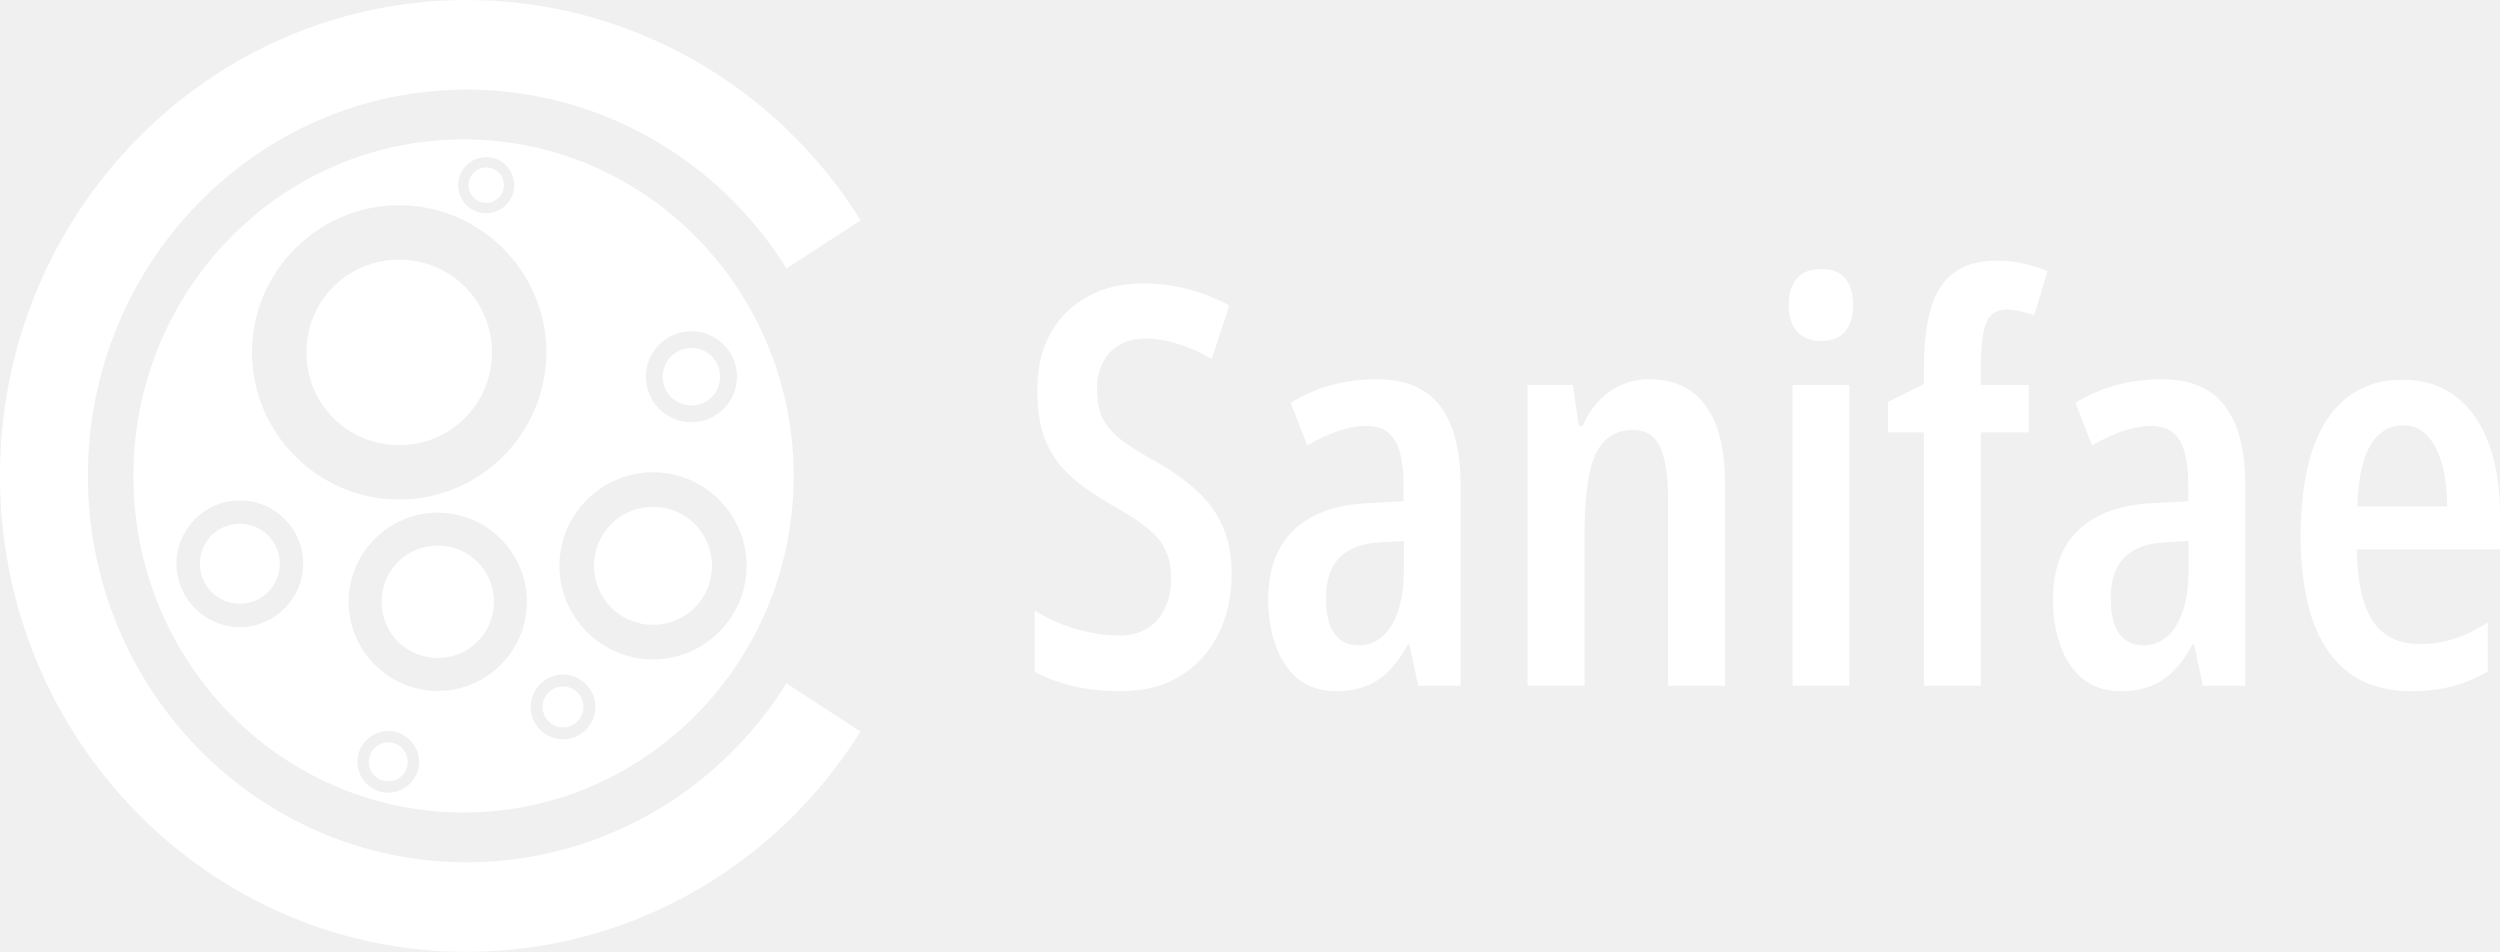
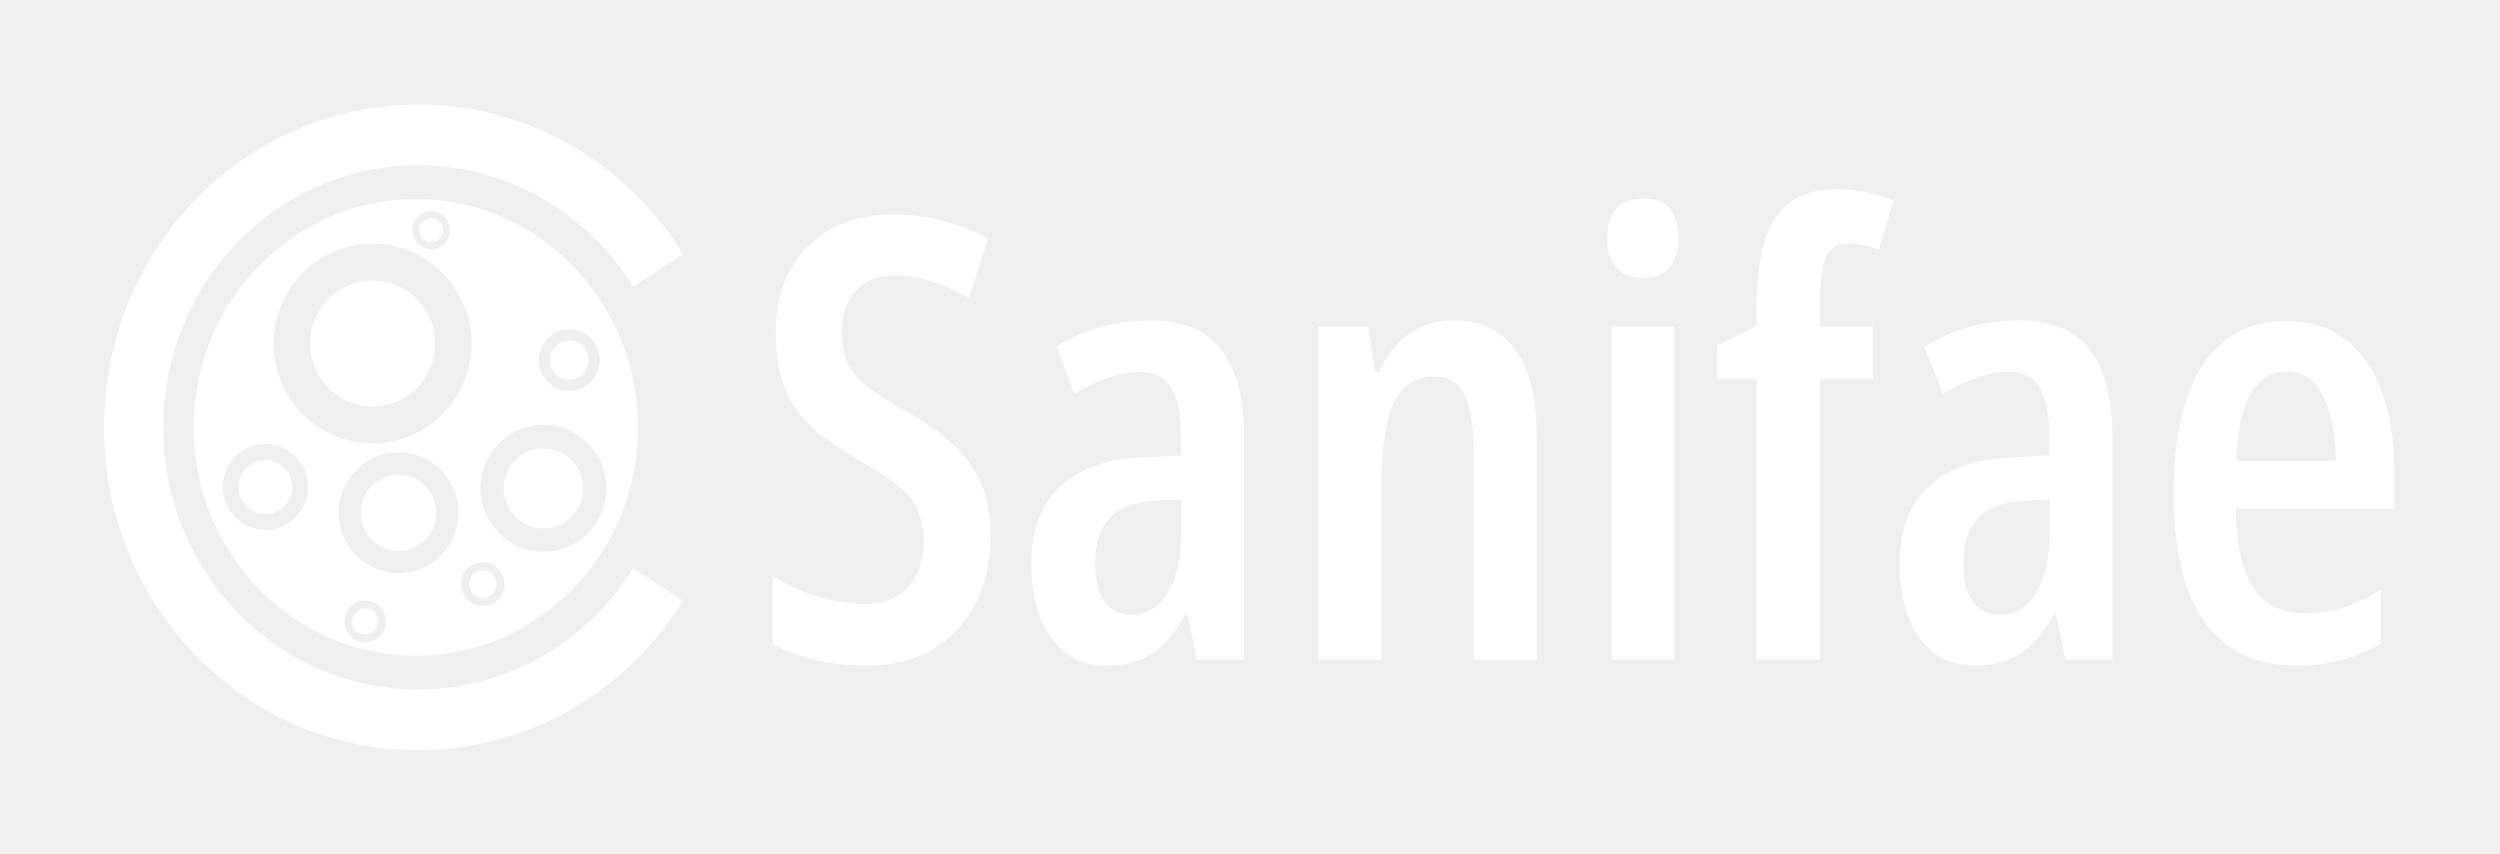
- <svg xmlns="http://www.w3.org/2000/svg" width="202.298mm" height="77.026mm" viewBox="0 0 202.298 77.026" version="1.1" id="svg5">
+ <svg xmlns="http://www.w3.org/2000/svg" width="182.824mm" height="62.452mm" viewBox="0 0 182.824 62.452" version="1.1" id="svg5">
  <defs id="defs2" />
-   <g id="layer1" transform="translate(-41.18068,-30.02745)">
-     <g id="g20517" transform="matrix(0.6875619,0,0,0.6875619,-44.46704,-7.605969)">
-       <path id="path20351" style="opacity:1;fill:#ffffff;stroke:#e5a8ff;stroke-width:0;stroke-miterlimit:3.97" d="m -179.12,71.14 a 38.854,39.608 0 0 1 38.853,39.608 38.854,39.608 0 0 1 -38.853,39.609 38.854,39.608 0 0 1 -38.854,-39.609 38.854,39.608 0 0 1 38.854,-39.608 z m -2.669,2.086 c -1.816,0 -3.301,1.485 -3.301,3.301 0,1.816 1.485,3.302 3.301,3.302 1.816,0 3.302,-1.486 3.302,-3.302 0,-1.816 -1.486,-3.301 -3.302,-3.301 z m 0,1.221 c 1.156,0 2.081,0.924 2.081,2.08 0,1.156 -0.925,2.081 -2.081,2.081 -1.156,0 -2.08,-0.925 -2.08,-2.081 0,-1.156 0.924,-2.08 2.08,-2.08 z m 10.243,4.441 c -9.527,0 -17.32,7.792 -17.32,17.32 0,9.527 7.792,17.32 17.32,17.32 9.527,0 17.32,-7.792 17.32,-17.32 0,-9.527 -7.793,-17.32 -17.32,-17.32 z m 0,6.404 c 6.067,0 10.917,4.849 10.917,10.916 0,6.067 -4.85,10.917 -10.917,10.917 -6.067,0 -10.916,-4.85 -10.916,-10.917 0,-6.067 4.849,-10.916 10.916,-10.916 z m -34.394,8.418 c -2.949,0 -5.361,2.411 -5.361,5.36 0,2.949 2.412,5.361 5.361,5.361 2.949,0 5.361,-2.412 5.361,-5.361 0,-2.949 -2.412,-5.36 -5.361,-5.36 z m 0,1.982 c 1.878,0 3.379,1.501 3.379,3.378 0,1.878 -1.501,3.379 -3.379,3.379 -1.878,0 -3.379,-1.501 -3.379,-3.379 0,-1.878 1.501,-3.378 3.379,-3.378 z m 4.521,14.621 c -6.059,0 -11.015,4.955 -11.015,11.014 0,6.059 4.956,11.015 11.015,11.015 6.059,0 11.014,-4.956 11.014,-11.015 0,-6.059 -4.955,-11.014 -11.014,-11.014 z m 48.627,3.308 c -4.102,0 -7.456,3.354 -7.456,7.456 0,4.102 3.354,7.456 7.456,7.456 4.102,0 7.457,-3.354 7.457,-7.456 0,-4.102 -3.355,-7.456 -7.457,-7.456 z m -48.627,0.764 c 3.858,0 6.942,3.084 6.942,6.942 0,3.858 -3.084,6.942 -6.942,6.942 -3.858,0 -6.942,-3.084 -6.942,-6.942 0,-3.858 3.084,-6.942 6.942,-6.942 z m 25.33,0.682 c -5.772,0 -10.493,4.721 -10.493,10.493 0,5.772 4.721,10.493 10.493,10.493 5.772,0 10.493,-4.721 10.493,-10.493 0,-5.772 -4.721,-10.493 -10.493,-10.493 z m 23.297,1.309 c 2.612,0 4.7,2.088 4.7,4.7 0,2.612 -2.088,4.7 -4.7,4.7 -2.612,0 -4.7,-2.088 -4.7,-4.7 0,-2.612 2.088,-4.7 4.7,-4.7 z m -23.297,2.57 c 3.675,0 6.613,2.938 6.613,6.613 0,3.675 -2.938,6.613 -6.613,6.613 -3.675,0 -6.613,-2.938 -6.613,-6.613 0,-3.676 2.938,-6.613 6.613,-6.613 z m -14.741,15.178 c -2.096,0 -3.81,1.714 -3.81,3.81 0,2.096 1.714,3.809 3.81,3.809 2.096,0 3.809,-1.714 3.809,-3.809 0,-2.096 -1.714,-3.81 -3.809,-3.81 z m 0,1.408 c 1.334,0 2.401,1.067 2.401,2.401 0,1.334 -1.066,2.401 -2.401,2.401 -1.334,0 -2.401,-1.066 -2.401,-2.401 0,-1.334 1.067,-2.401 2.401,-2.401 z m 20.571,5.237 c -1.996,0 -3.629,1.632 -3.629,3.629 0,1.996 1.633,3.629 3.629,3.629 1.996,0 3.629,-1.633 3.629,-3.629 0,-1.996 -1.632,-3.629 -3.629,-3.629 z m 0,1.342 c 1.271,0 2.287,1.016 2.287,2.287 0,1.271 -1.016,2.288 -2.287,2.288 -1.271,0 -2.287,-1.017 -2.287,-2.288 0,-1.271 1.016,-2.287 2.287,-2.287 z" transform="scale(-1,1)" />
-       <path id="ellipse20462" style="opacity:1;fill:#ffffff;fill-opacity:1;stroke:#e5a8ff;stroke-width:0;stroke-miterlimit:3.97;stroke-dasharray:none;stroke-opacity:1" d="m 179.514,54.735 a 54.947,56.014 0 0 0 -54.947,56.014 54.947,56.014 0 0 0 54.947,56.014 54.947,56.014 0 0 0 46.327,-25.937 l -8.722,-5.663 a 44.605,45.472 0 0 1 -37.604,21.057 44.605,45.472 0 0 1 -44.605,-45.471 44.605,45.472 0 0 1 44.605,-45.472 44.605,45.472 0 0 1 37.619,21.048 l 8.723,-5.663 A 54.947,56.014 0 0 0 179.514,54.735 Z" />
+   <g id="layer1" transform="translate(-47.22277,-37.28551)">
+     <g id="g20517" transform="matrix(0.4180562,0,0,0.4215566,2.753431,21.85373)" style="fill:#ffffff;fill-opacity:1;fill-rule:evenodd;stroke:none;stroke-width:9.454;stroke-linecap:round;stroke-linejoin:round;stroke-dasharray:none;stroke-opacity:1;paint-order:stroke fill markers">
+       <path id="ellipse20462" style="opacity:1;fill:#ffffff;fill-opacity:1;fill-rule:evenodd;stroke:none;stroke-width:9.454;stroke-linecap:round;stroke-linejoin:round;stroke-miterlimit:3.97;stroke-dasharray:none;stroke-opacity:1;paint-order:stroke fill markers" d="m 179.514,54.735 a 54.947,56.014 0 0 0 -54.947,56.014 54.947,56.014 0 0 0 54.947,56.014 54.947,56.014 0 0 0 46.327,-25.937 l -8.722,-5.663 a 44.605,45.472 0 0 1 -37.604,21.057 44.605,45.472 0 0 1 -44.605,-45.471 44.605,45.472 0 0 1 44.605,-45.472 44.605,45.472 0 0 1 37.619,21.048 l 8.723,-5.663 A 54.947,56.014 0 0 0 179.514,54.735 Z" />
+       <path id="path20351" style="opacity:1;fill:#ffffff;fill-opacity:1;fill-rule:evenodd;stroke:none;stroke-width:9.454;stroke-linecap:round;stroke-linejoin:round;stroke-miterlimit:3.97;stroke-dasharray:none;stroke-opacity:1;paint-order:stroke fill markers" d="m -179.12,71.14 a 38.854,39.608 0 0 1 38.853,39.608 38.854,39.608 0 0 1 -38.853,39.609 38.854,39.608 0 0 1 -38.854,-39.609 38.854,39.608 0 0 1 38.854,-39.608 z m -2.669,2.086 c -1.816,0 -3.301,1.485 -3.301,3.301 0,1.816 1.485,3.302 3.301,3.302 1.816,0 3.302,-1.486 3.302,-3.302 0,-1.816 -1.486,-3.301 -3.302,-3.301 z m 0,1.221 c 1.156,0 2.081,0.924 2.081,2.08 0,1.156 -0.925,2.081 -2.081,2.081 -1.156,0 -2.08,-0.925 -2.08,-2.081 0,-1.156 0.924,-2.08 2.08,-2.08 z m 10.243,4.441 c -9.527,0 -17.32,7.792 -17.32,17.32 0,9.527 7.792,17.32 17.32,17.32 9.527,0 17.32,-7.792 17.32,-17.32 0,-9.527 -7.793,-17.32 -17.32,-17.32 z m 0,6.404 c 6.067,0 10.917,4.849 10.917,10.916 0,6.067 -4.85,10.917 -10.917,10.917 -6.067,0 -10.916,-4.85 -10.916,-10.917 0,-6.067 4.849,-10.916 10.916,-10.916 z m -34.394,8.418 c -2.949,0 -5.361,2.411 -5.361,5.36 0,2.949 2.412,5.361 5.361,5.361 2.949,0 5.361,-2.412 5.361,-5.361 0,-2.949 -2.412,-5.36 -5.361,-5.36 z m 0,1.982 c 1.878,0 3.379,1.501 3.379,3.378 0,1.878 -1.501,3.379 -3.379,3.379 -1.878,0 -3.379,-1.501 -3.379,-3.379 0,-1.878 1.501,-3.378 3.379,-3.378 z m 4.521,14.621 c -6.059,0 -11.015,4.955 -11.015,11.014 0,6.059 4.956,11.015 11.015,11.015 6.059,0 11.014,-4.956 11.014,-11.015 0,-6.059 -4.955,-11.014 -11.014,-11.014 z m 48.627,3.308 c -4.102,0 -7.456,3.354 -7.456,7.456 0,4.102 3.354,7.456 7.456,7.456 4.102,0 7.457,-3.354 7.457,-7.456 0,-4.102 -3.355,-7.456 -7.457,-7.456 z m -48.627,0.764 c 3.858,0 6.942,3.084 6.942,6.942 0,3.858 -3.084,6.942 -6.942,6.942 -3.858,0 -6.942,-3.084 -6.942,-6.942 0,-3.858 3.084,-6.942 6.942,-6.942 z m 25.33,0.682 c -5.772,0 -10.493,4.721 -10.493,10.493 0,5.772 4.721,10.493 10.493,10.493 5.772,0 10.493,-4.721 10.493,-10.493 0,-5.772 -4.721,-10.493 -10.493,-10.493 z m 23.297,1.309 c 2.612,0 4.7,2.088 4.7,4.7 0,2.612 -2.088,4.7 -4.7,4.7 -2.612,0 -4.7,-2.088 -4.7,-4.7 0,-2.612 2.088,-4.7 4.7,-4.7 z m -23.297,2.57 c 3.675,0 6.613,2.938 6.613,6.613 0,3.675 -2.938,6.613 -6.613,6.613 -3.675,0 -6.613,-2.938 -6.613,-6.613 0,-3.676 2.938,-6.613 6.613,-6.613 z m -14.741,15.178 c -2.096,0 -3.81,1.714 -3.81,3.81 0,2.096 1.714,3.809 3.81,3.809 2.096,0 3.809,-1.714 3.809,-3.809 0,-2.096 -1.714,-3.81 -3.809,-3.81 z m 0,1.408 c 1.334,0 2.401,1.067 2.401,2.401 0,1.334 -1.066,2.401 -2.401,2.401 -1.334,0 -2.401,-1.066 -2.401,-2.401 0,-1.334 1.067,-2.401 2.401,-2.401 z m 20.571,5.237 c -1.996,0 -3.629,1.632 -3.629,3.629 0,1.996 1.633,3.629 3.629,3.629 1.996,0 3.629,-1.633 3.629,-3.629 0,-1.996 -1.632,-3.629 -3.629,-3.629 z m 0,1.342 c 1.271,0 2.287,1.016 2.287,2.287 0,1.271 -1.016,2.288 -2.287,2.288 -1.271,0 -2.287,-1.017 -2.287,-2.288 0,-1.271 1.016,-2.287 2.287,-2.287 z" transform="scale(-1,1)" />
    </g>
-     <g aria-label="Sanifae" id="text360" style="font-weight:600;font-stretch:condensed;font-size:44.953px;line-height:1.25;font-family:'Open Sans';-inkscape-font-specification:'Open Sans Semi-Bold Condensed';fill:#ffffff;stroke-width:1.124">
-       <path d="m 140.841,76.432 q 0,2.81 -1.097,4.961 -1.097,2.151 -3.095,3.358 -1.997,1.207 -4.719,1.207 -1.295,0 -2.502,-0.154 -1.207,-0.154 -2.327,-0.505 -1.119,-0.351 -2.195,-0.9 V 79.439 q 1.624,0.988 3.424,1.515 1.822,0.505 3.38,0.505 1.383,0 2.327,-0.593 0.944,-0.615 1.427,-1.646 0.483,-1.032 0.483,-2.305 0,-1.339 -0.417,-2.283 -0.395,-0.966 -1.427,-1.8 -1.01,-0.856 -2.832,-1.866 -1.405,-0.812 -2.546,-1.646 -1.141,-0.856 -1.954,-1.888 -0.79,-1.054 -1.229,-2.436 -0.417,-1.405 -0.417,-3.314 -0.044,-2.612 1.01,-4.588 1.076,-1.975 3.029,-3.051 1.954,-1.097 4.588,-1.076 1.888,0 3.644,0.483 1.778,0.483 3.249,1.295 l -1.405,4.324 q -1.449,-0.834 -2.81,-1.229 -1.339,-0.417 -2.524,-0.417 -1.273,0 -2.151,0.527 -0.878,0.505 -1.339,1.427 -0.461,0.9 -0.461,2.085 0,1.405 0.417,2.349 0.439,0.944 1.471,1.756 1.054,0.812 2.875,1.822 2.041,1.141 3.402,2.436 1.361,1.273 2.041,2.875 0.68,1.602 0.68,3.731 z" id="path5030" />
-       <path d="m 152.606,60.716 q 3.468,0 5.114,2.173 1.646,2.173 1.646,6.365 v 16.265 h -3.424 l -0.724,-3.358 h -0.11 q -0.658,1.229 -1.471,2.085 -0.812,0.856 -1.866,1.273 -1.032,0.439 -2.414,0.439 -1.954,0 -3.183,-1.032 -1.229,-1.054 -1.8,-2.744 -0.571,-1.69 -0.571,-3.6 0,-3.71 2.085,-5.685 2.107,-1.975 5.97,-2.151 l 2.897,-0.154 v -1.317 q 0,-2.458 -0.702,-3.622 -0.702,-1.163 -2.305,-1.163 -1.032,0 -2.217,0.395 -1.163,0.373 -2.568,1.185 l -1.339,-3.446 q 1.515,-0.944 3.271,-1.427 1.778,-0.483 3.71,-0.483 z m 2.173,13.082 -1.932,0.11 q -2.217,0.132 -3.292,1.251 -1.076,1.119 -1.076,3.249 0,1.954 0.68,2.897 0.702,0.944 1.954,0.944 1.69,0 2.678,-1.624 0.988,-1.646 0.988,-4.478 z" id="path5032" />
-       <path d="m 174.644,60.716 q 2.985,0 4.544,2.129 1.58,2.129 1.58,6.322 V 85.519 H 176.158 V 70.352 q 0,-2.744 -0.637,-4.127 -0.637,-1.405 -2.195,-1.405 -2.107,0 -3.029,1.954 -0.9,1.954 -0.9,6.475 v 12.27 h -4.609 V 61.176 h 3.666 l 0.483,3.314 h 0.307 q 0.527,-1.185 1.317,-2.019 0.79,-0.856 1.822,-1.295 1.032,-0.461 2.261,-0.461 z" id="path5034" />
-       <path d="m 190.821,61.176 v 24.342 h -4.588 V 61.176 Z m -2.261,-9.373 q 1.339,0 1.954,0.768 0.615,0.768 0.615,2.173 0,1.361 -0.658,2.129 -0.637,0.746 -1.91,0.746 -1.251,0 -1.954,-0.746 -0.68,-0.768 -0.68,-2.129 0,-1.449 0.658,-2.195 0.658,-0.746 1.976,-0.746 z" id="path5036" />
-       <path d="m 205.352,65.018 h -3.885 V 85.519 H 196.857 V 65.018 h -2.897 v -2.48 l 2.897,-1.427 v -1.185 q 0,-2.941 0.549,-4.895 0.571,-1.954 1.866,-2.919 1.295,-0.988 3.468,-0.988 1.119,0 2.041,0.198 0.944,0.198 2.085,0.637 l -1.076,3.578 q -0.615,-0.219 -1.163,-0.329 -0.527,-0.132 -1.076,-0.132 -1.163,0 -1.624,1.01 -0.439,1.01 -0.461,3.578 v 1.515 h 3.885 z" id="path5038" />
-       <path d="m 216.107,60.716 q 3.468,0 5.114,2.173 1.646,2.173 1.646,6.365 v 16.265 h -3.424 l -0.724,-3.358 h -0.11 q -0.658,1.229 -1.471,2.085 -0.812,0.856 -1.866,1.273 -1.032,0.439 -2.414,0.439 -1.954,0 -3.183,-1.032 -1.229,-1.054 -1.8,-2.744 -0.571,-1.69 -0.571,-3.6 0,-3.71 2.085,-5.685 2.107,-1.975 5.97,-2.151 L 218.258,70.593 v -1.317 q 0,-2.458 -0.702,-3.622 -0.702,-1.163 -2.305,-1.163 -1.032,0 -2.217,0.395 -1.163,0.373 -2.568,1.185 l -1.339,-3.446 q 1.515,-0.944 3.271,-1.427 1.778,-0.483 3.71,-0.483 z m 2.173,13.082 -1.932,0.11 q -2.217,0.132 -3.292,1.251 -1.076,1.119 -1.076,3.249 0,1.954 0.68,2.897 0.702,0.944 1.954,0.944 1.69,0 2.678,-1.624 0.988,-1.646 0.988,-4.478 z" id="path5040" />
-       <path d="m 235.599,60.759 q 2.612,0 4.368,1.405 1.756,1.383 2.634,3.841 0.878,2.458 0.878,5.641 v 2.832 h -11.59 q 0.044,3.863 1.273,5.773 1.251,1.888 3.797,1.888 1.427,0 2.744,-0.395 1.317,-0.417 2.788,-1.339 v 3.951 q -1.361,0.812 -2.875,1.207 -1.515,0.395 -3.249,0.395 -3.205,0 -5.202,-1.558 -1.997,-1.58 -2.919,-4.39 -0.9,-2.81 -0.9,-6.519 0,-4.105 0.922,-6.936 0.922,-2.832 2.766,-4.302 1.844,-1.493 4.566,-1.493 z m 0.066,3.688 q -1.69,0 -2.656,1.58 -0.966,1.58 -1.076,4.983 h 7.265 q 0,-1.888 -0.395,-3.358 -0.395,-1.493 -1.185,-2.349 -0.768,-0.856 -1.954,-0.856 z" id="path5042" />
-     </g>
+     <path id="path5030" style="font-weight:600;font-stretch:condensed;font-size:44.953px;line-height:1.25;font-family:'Open Sans';-inkscape-font-specification:'Open Sans Semi-Bold Condensed';fill:#ffffff;fill-opacity:1;stroke:none;stroke-width:3.969;stroke-linecap:round;stroke-linejoin:round;stroke-dasharray:none;stroke-opacity:1;paint-order:stroke fill markers" d="m 181.573,51.123 c -1.449,0 -2.605,0.33 -3.468,0.988 -0.863,0.644 -1.486,1.617 -1.866,2.919 -0.366,1.302 -0.549,2.934 -0.549,4.895 v 1.185 l -2.897,1.427 v 2.48 h 2.897 v 20.502 h 4.61 V 65.018 h 3.886 v -3.841 h -3.886 v -1.515 c 0.015,-1.712 0.168,-2.904 0.461,-3.578 0.307,-0.673 0.849,-1.01 1.625,-1.01 0.366,0 0.724,0.044 1.075,0.132 0.366,0.073 0.753,0.183 1.163,0.329 l 1.075,-3.578 c -0.761,-0.293 -1.456,-0.505 -2.085,-0.637 -0.615,-0.132 -1.295,-0.197 -2.041,-0.197 z m -14.18,0.681 c -0.878,0 -1.537,0.249 -1.976,0.746 -0.439,0.498 -0.658,1.229 -0.658,2.195 0,0.907 0.226,1.617 0.68,2.129 0.468,0.498 1.12,0.746 1.954,0.746 0.849,0 1.485,-0.249 1.909,-0.746 0.439,-0.512 0.658,-1.222 0.658,-2.129 0,-0.937 -0.205,-1.661 -0.614,-2.173 -0.41,-0.512 -1.061,-0.768 -1.953,-0.768 z m -54.809,1.163 c -1.756,-0.015 -3.285,0.344 -4.588,1.075 -1.302,0.717 -2.312,1.734 -3.029,3.051 -0.702,1.317 -1.039,2.846 -1.01,4.587 0,1.273 0.139,2.378 0.417,3.315 0.293,0.922 0.702,1.734 1.229,2.437 0.541,0.688 1.193,1.317 1.954,1.888 0.761,0.556 1.61,1.104 2.546,1.646 1.215,0.673 2.158,1.295 2.831,1.866 0.688,0.556 1.163,1.156 1.427,1.8 0.278,0.629 0.417,1.39 0.417,2.283 0,0.849 -0.161,1.617 -0.483,2.305 -0.322,0.688 -0.798,1.237 -1.427,1.646 -0.629,0.395 -1.405,0.593 -2.327,0.593 -1.039,0 -2.166,-0.168 -3.38,-0.505 -1.2,-0.351 -2.341,-0.856 -3.424,-1.515 v 4.96 c 0.717,0.366 1.449,0.666 2.195,0.9 0.746,0.234 1.522,0.402 2.326,0.505 0.805,0.102 1.639,0.153 2.502,0.153 1.815,0 3.387,-0.402 4.719,-1.207 1.332,-0.805 2.364,-1.924 3.095,-3.358 0.732,-1.434 1.097,-3.087 1.097,-4.96 0,-1.419 -0.226,-2.663 -0.68,-3.732 -0.454,-1.068 -1.134,-2.027 -2.042,-2.876 -0.907,-0.863 -2.041,-1.675 -3.402,-2.436 -1.215,-0.673 -2.173,-1.281 -2.876,-1.822 -0.688,-0.541 -1.178,-1.127 -1.471,-1.756 -0.278,-0.629 -0.417,-1.412 -0.417,-2.349 0,-0.79 0.154,-1.485 0.461,-2.085 0.307,-0.615 0.754,-1.09 1.339,-1.427 0.585,-0.351 1.303,-0.527 2.151,-0.527 0.79,0 1.632,0.139 2.524,0.417 0.907,0.263 1.844,0.673 2.81,1.229 l 1.405,-4.324 c -0.98,-0.541 -2.063,-0.973 -3.248,-1.295 -1.171,-0.322 -2.385,-0.483 -3.644,-0.483 z m 18.855,7.748 c -1.288,0 -2.524,0.161 -3.709,0.483 -1.171,0.322 -2.261,0.797 -3.271,1.426 l 1.339,3.446 c 0.937,-0.541 1.793,-0.937 2.568,-1.185 0.79,-0.263 1.529,-0.395 2.217,-0.395 1.068,0 1.837,0.388 2.305,1.163 0.468,0.776 0.702,1.983 0.702,3.622 v 1.317 l -2.897,0.153 c -2.575,0.117 -4.565,0.834 -5.97,2.151 -1.39,1.317 -2.085,3.212 -2.085,5.685 0,1.273 0.19,2.473 0.571,3.6 0.38,1.127 0.98,2.042 1.8,2.744 0.819,0.688 1.88,1.031 3.183,1.031 0.922,0 1.727,-0.146 2.414,-0.439 0.702,-0.278 1.325,-0.703 1.866,-1.273 0.541,-0.571 1.032,-1.266 1.471,-2.085 h 0.11 l 0.725,3.358 h 3.424 V 69.254 c 0,-2.795 -0.549,-4.917 -1.646,-6.366 -1.097,-1.449 -2.802,-2.173 -5.114,-2.173 z m 22.038,0 c -0.819,0 -1.573,0.154 -2.261,0.461 -0.688,0.293 -1.295,0.724 -1.822,1.295 -0.527,0.556 -0.966,1.229 -1.317,2.02 h -0.307 l -0.483,-3.315 h -3.666 v 24.343 h 4.61 V 73.249 c 0,-3.014 0.3,-5.173 0.9,-6.476 0.615,-1.302 1.624,-1.953 3.029,-1.953 1.039,0 1.771,0.468 2.195,1.405 0.424,0.922 0.637,2.298 0.637,4.127 v 15.168 h 4.61 V 69.166 c 0,-2.795 -0.527,-4.902 -1.581,-6.322 -1.039,-1.419 -2.553,-2.129 -4.543,-2.129 z m 41.464,0 c -1.288,0 -2.525,0.161 -3.71,0.483 -1.171,0.322 -2.261,0.797 -3.271,1.426 l 1.339,3.446 c 0.937,-0.541 1.793,-0.937 2.568,-1.185 0.79,-0.263 1.529,-0.395 2.217,-0.395 1.068,0 1.837,0.388 2.305,1.163 0.468,0.776 0.702,1.983 0.702,3.622 v 1.317 l -2.897,0.153 c -2.575,0.117 -4.566,0.834 -5.971,2.151 -1.39,1.317 -2.085,3.212 -2.085,5.685 0,1.273 0.19,2.473 0.571,3.6 0.38,1.127 0.98,2.042 1.8,2.744 0.819,0.688 1.88,1.031 3.183,1.031 0.922,0 1.727,-0.146 2.415,-0.439 0.702,-0.278 1.324,-0.703 1.866,-1.273 0.541,-0.571 1.032,-1.266 1.471,-2.085 h 0.11 l 0.725,3.358 h 3.424 V 69.254 c 0,-2.795 -0.548,-4.917 -1.646,-6.366 -1.097,-1.449 -2.802,-2.173 -5.114,-2.173 z m 19.491,0.044 c -1.815,0 -3.336,0.497 -4.566,1.492 -1.229,0.98 -2.151,2.415 -2.766,4.303 -0.615,1.888 -0.922,4.2 -0.922,6.936 0,2.473 0.3,4.646 0.9,6.519 0.615,1.873 1.588,3.336 2.919,4.39 1.332,1.039 3.066,1.559 5.202,1.559 1.156,0 2.239,-0.131 3.248,-0.395 1.01,-0.263 1.969,-0.666 2.876,-1.208 V 80.405 c -0.98,0.615 -1.91,1.061 -2.788,1.339 -0.878,0.263 -1.792,0.395 -2.744,0.395 -1.697,0 -2.964,-0.629 -3.798,-1.888 -0.819,-1.273 -1.244,-3.197 -1.273,-5.773 h 11.589 v -2.831 c 0,-2.122 -0.293,-4.002 -0.878,-5.641 -0.585,-1.639 -1.463,-2.92 -2.634,-3.842 -1.171,-0.937 -2.627,-1.405 -4.368,-1.405 z m -49.365,0.417 v 24.343 h 4.588 v -24.343 z m 49.432,3.271 c 0.79,0 1.441,0.285 1.953,0.856 0.527,0.571 0.922,1.354 1.185,2.349 0.263,0.98 0.395,2.1 0.395,3.358 h -7.265 c 0.073,-2.268 0.432,-3.929 1.075,-4.983 0.644,-1.054 1.529,-1.58 2.656,-1.58 z m -80.886,9.351 v 2.348 c 0,1.888 -0.329,3.381 -0.988,4.478 -0.658,1.083 -1.551,1.624 -2.678,1.624 -0.834,0 -1.485,-0.315 -1.953,-0.944 -0.454,-0.629 -0.681,-1.595 -0.681,-2.897 0,-1.419 0.358,-2.503 1.075,-3.249 0.717,-0.746 1.815,-1.163 3.293,-1.251 z m 63.502,0 v 2.348 c 0,1.888 -0.33,3.381 -0.988,4.478 -0.658,1.083 -1.551,1.624 -2.678,1.624 -0.834,0 -1.485,-0.315 -1.953,-0.944 -0.454,-0.629 -0.681,-1.595 -0.681,-2.897 0,-1.419 0.359,-2.503 1.076,-3.249 0.717,-0.746 1.814,-1.163 3.292,-1.251 z" />
  </g>
</svg>
